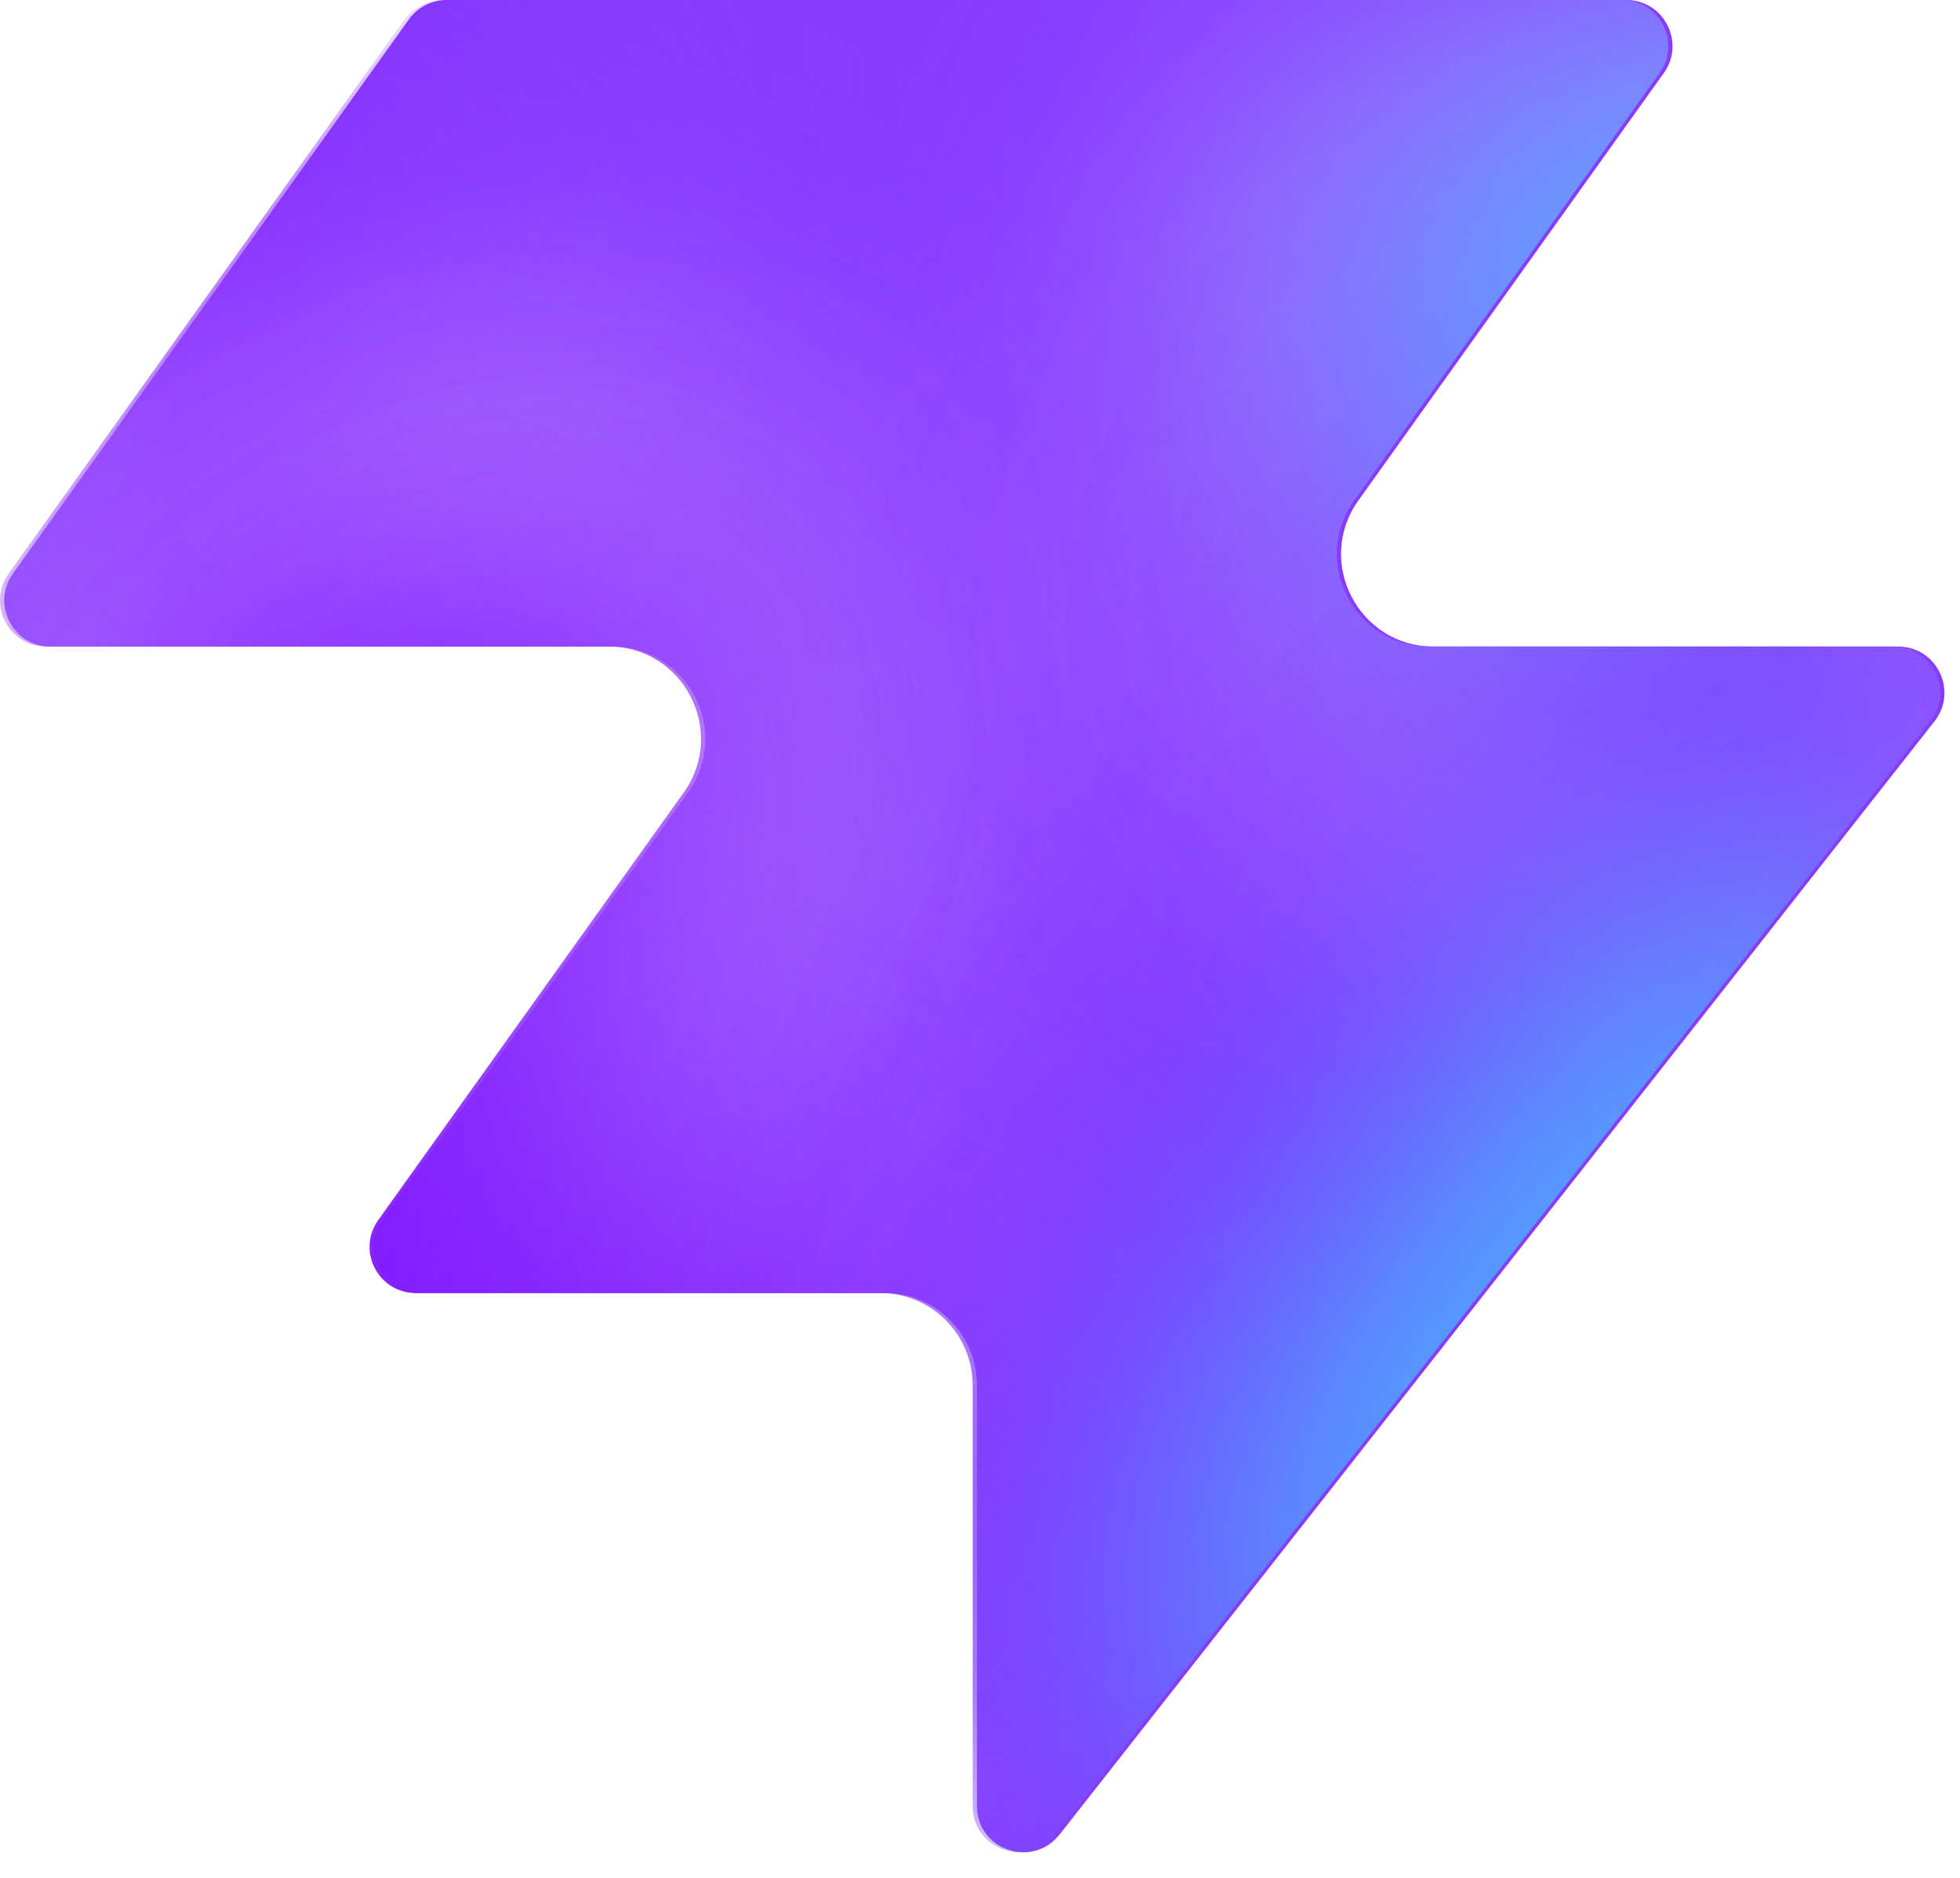
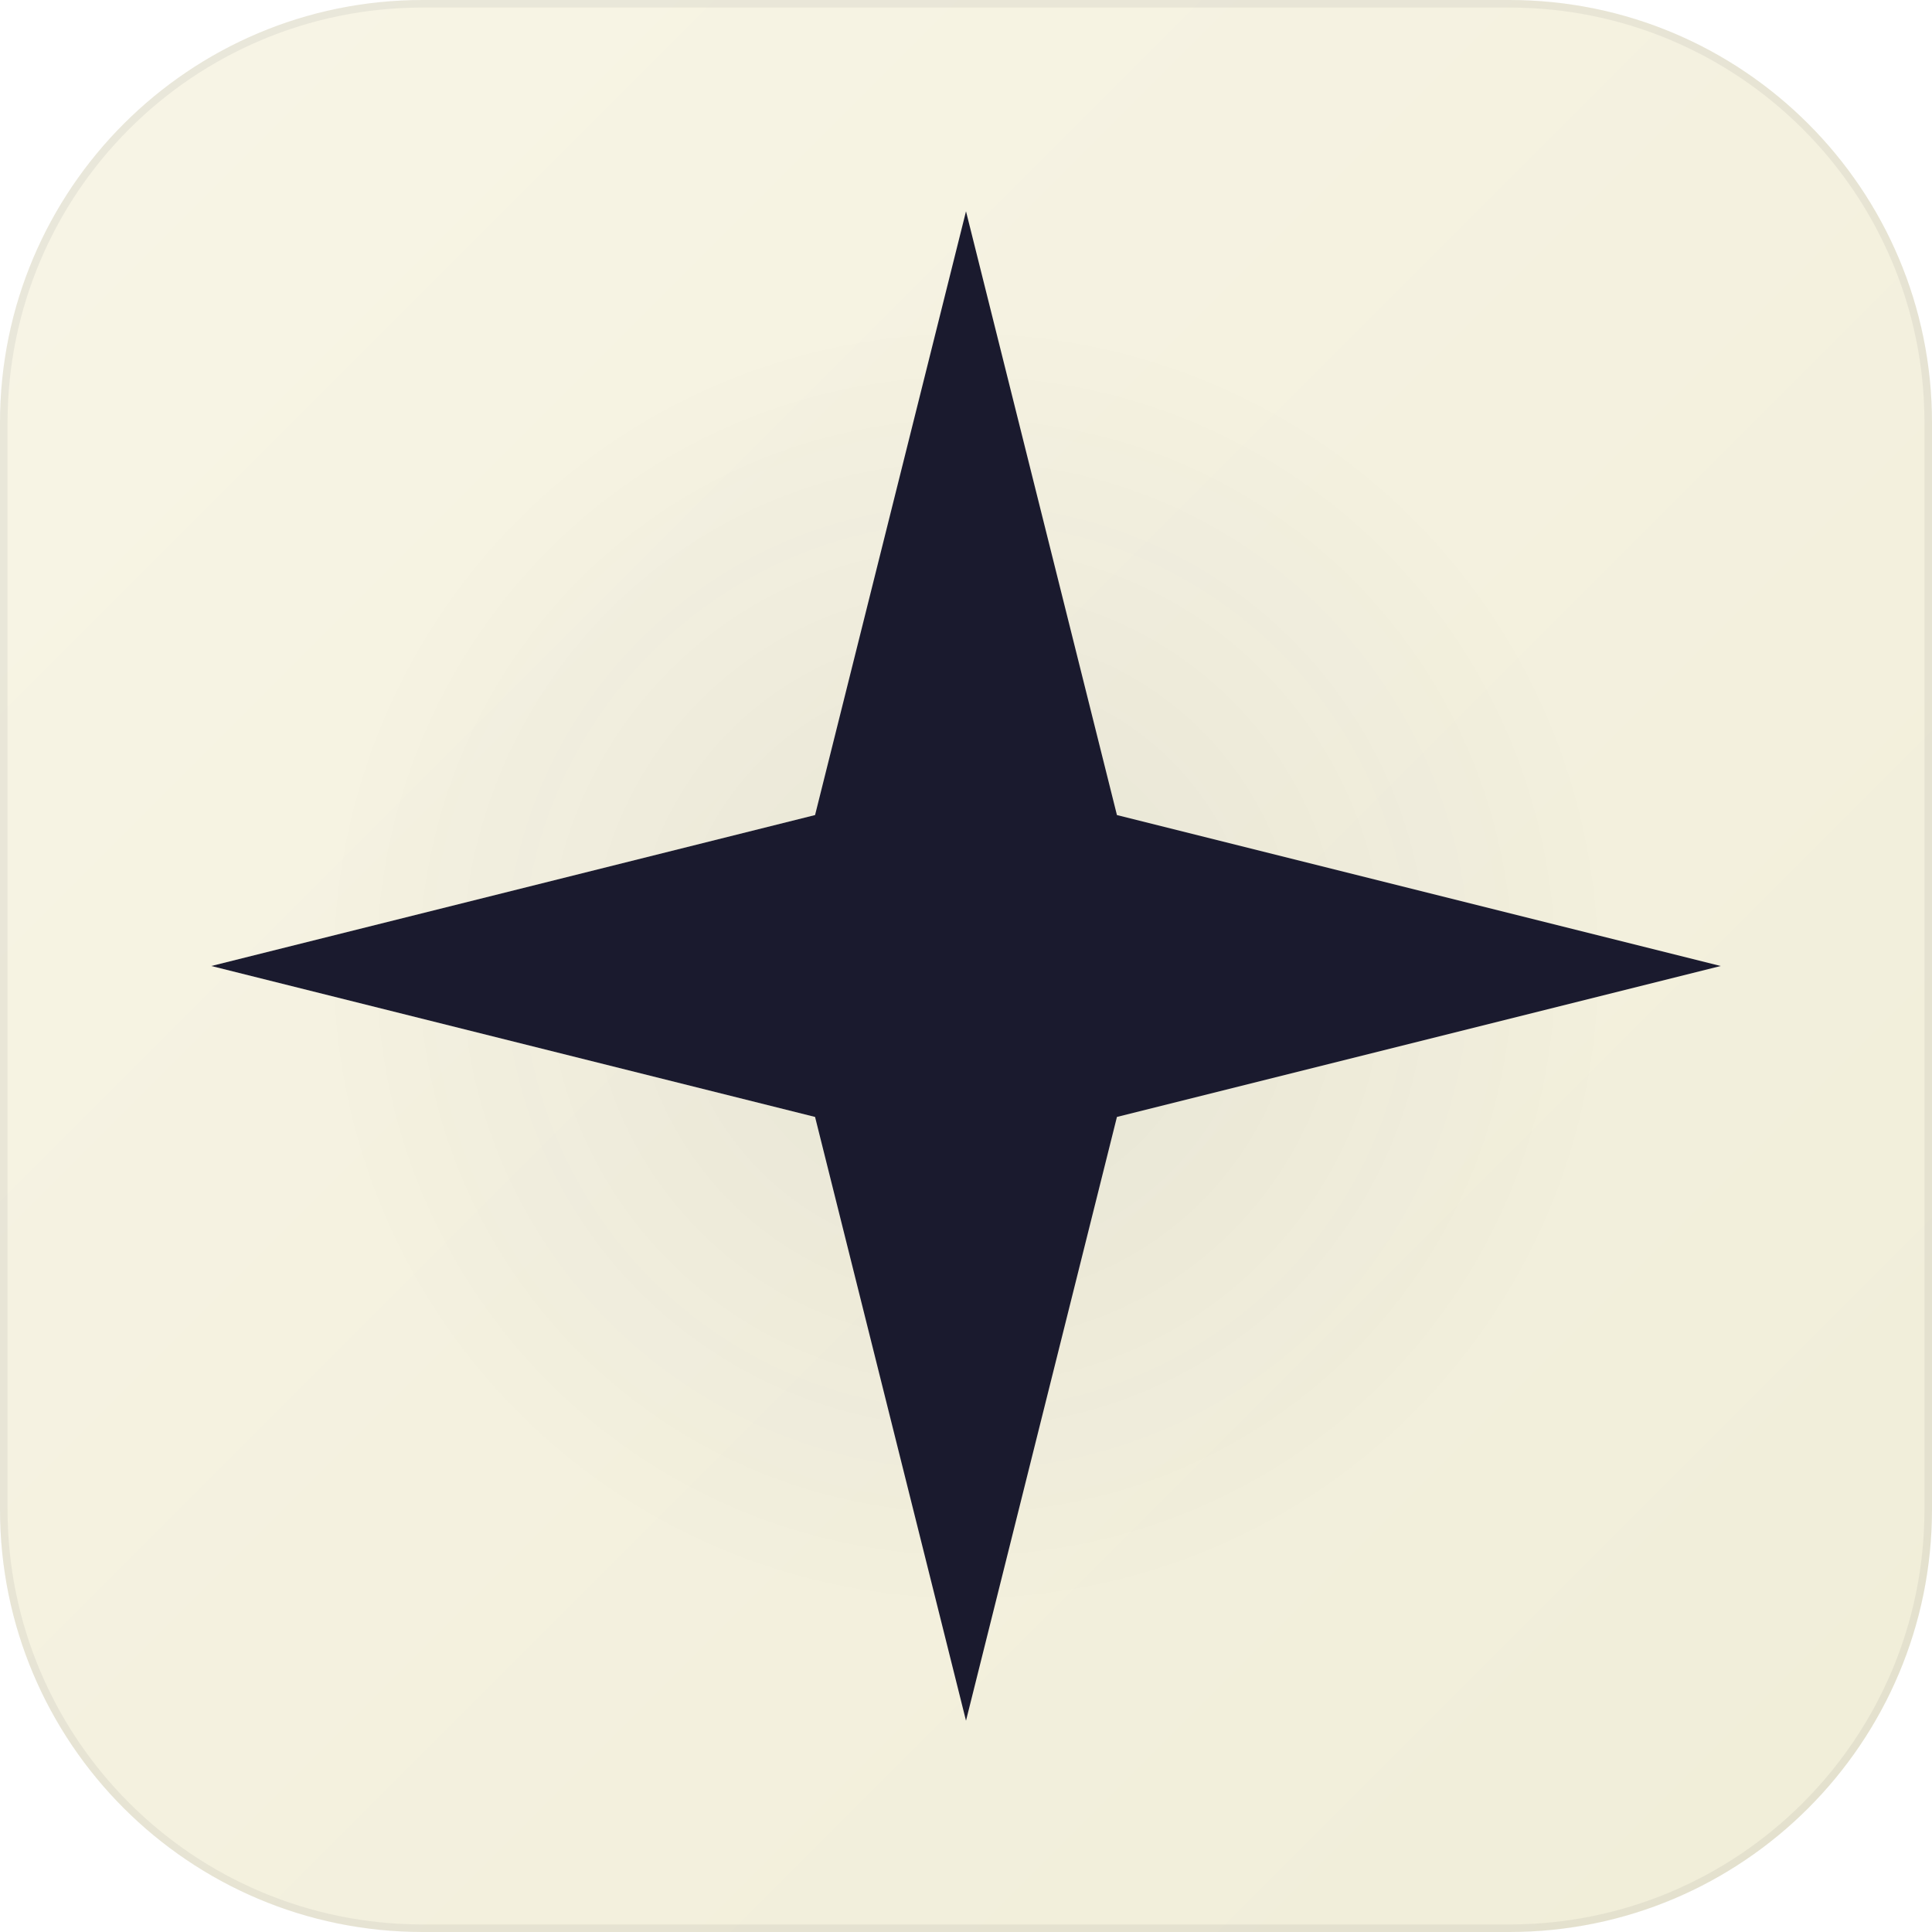
- <svg xmlns="http://www.w3.org/2000/svg" width="48" height="46" fill="none" viewBox="0 0 48 46">
-   <path fill="#863bff" d="M25.946 44.938c-.664.845-2.021.375-2.021-.698V33.937a2.26 2.26 0 0 0-2.262-2.262H10.287c-.92 0-1.456-1.04-.92-1.788l7.48-10.471c1.07-1.497 0-3.578-1.842-3.578H1.237c-.92 0-1.456-1.04-.92-1.788L10.013.474c.214-.297.556-.474.92-.474h28.894c.92 0 1.456 1.04.92 1.788l-7.48 10.471c-1.07 1.498 0 3.579 1.842 3.579h11.377c.943 0 1.473 1.088.89 1.83L25.947 44.94z" style="fill:#863bff;fill:color(display-p3 .525 .23 1);fill-opacity:1" />
-   <mask id="a" width="48" height="46" x="0" y="0" maskUnits="userSpaceOnUse" style="mask-type:alpha">
-     <path fill="#000" d="M25.842 44.938c-.664.844-2.021.375-2.021-.698V33.937a2.26 2.26 0 0 0-2.262-2.262H10.183c-.92 0-1.456-1.04-.92-1.788l7.48-10.471c1.07-1.498 0-3.579-1.842-3.579H1.133c-.92 0-1.456-1.04-.92-1.787L9.91.473c.214-.297.556-.474.92-.474h28.894c.92 0 1.456 1.04.92 1.788l-7.48 10.471c-1.07 1.498 0 3.578 1.842 3.578h11.377c.943 0 1.473 1.088.89 1.832L25.843 44.94z" style="fill:#000;fill-opacity:1" />
-   </mask>
-   <g mask="url(#a)">
-     <g filter="url(#b)">
-       <ellipse cx="5.508" cy="14.704" fill="#ede6ff" rx="5.508" ry="14.704" style="fill:#ede6ff;fill:color(display-p3 .927 .903 1);fill-opacity:1" transform="matrix(.00324 1 1 -.00324 -4.47 31.516)" />
-     </g>
-     <g filter="url(#c)">
-       <ellipse cx="10.399" cy="29.851" fill="#ede6ff" rx="10.399" ry="29.851" style="fill:#ede6ff;fill:color(display-p3 .927 .903 1);fill-opacity:1" transform="matrix(.00324 1 1 -.00324 -39.328 7.883)" />
-     </g>
-     <g filter="url(#d)">
-       <ellipse cx="5.508" cy="30.487" fill="#7e14ff" rx="5.508" ry="30.487" style="fill:#7e14ff;fill:color(display-p3 .492 .077 1);fill-opacity:1" transform="rotate(89.814 -25.913 -14.639)scale(1 -1)" />
-     </g>
-     <g filter="url(#e)">
-       <ellipse cx="5.508" cy="30.599" fill="#7e14ff" rx="5.508" ry="30.599" style="fill:#7e14ff;fill:color(display-p3 .492 .077 1);fill-opacity:1" transform="rotate(89.814 -32.644 -3.334)scale(1 -1)" />
-     </g>
-     <g filter="url(#f)">
-       <ellipse cx="5.508" cy="30.599" fill="#7e14ff" rx="5.508" ry="30.599" style="fill:#7e14ff;fill:color(display-p3 .492 .077 1);fill-opacity:1" transform="matrix(.00324 1 1 -.00324 -34.34 30.47)" />
-     </g>
-     <g filter="url(#g)">
-       <ellipse cx="14.072" cy="22.078" fill="#ede6ff" rx="14.072" ry="22.078" style="fill:#ede6ff;fill:color(display-p3 .927 .903 1);fill-opacity:1" transform="rotate(93.35 24.506 48.493)scale(-1 1)" />
-     </g>
-     <g filter="url(#h)">
-       <ellipse cx="3.47" cy="21.501" fill="#7e14ff" rx="3.47" ry="21.501" style="fill:#7e14ff;fill:color(display-p3 .492 .077 1);fill-opacity:1" transform="rotate(89.009 28.708 47.59)scale(-1 1)" />
-     </g>
-     <g filter="url(#i)">
-       <ellipse cx="3.47" cy="21.501" fill="#7e14ff" rx="3.47" ry="21.501" style="fill:#7e14ff;fill:color(display-p3 .492 .077 1);fill-opacity:1" transform="rotate(89.009 28.708 47.59)scale(-1 1)" />
-     </g>
-     <g filter="url(#j)">
-       <ellipse cx=".387" cy="8.972" fill="#7e14ff" rx="4.407" ry="29.108" style="fill:#7e14ff;fill:color(display-p3 .492 .077 1);fill-opacity:1" transform="rotate(39.51 .387 8.972)" />
-     </g>
-     <g filter="url(#k)">
-       <ellipse cx="47.523" cy="-6.092" fill="#7e14ff" rx="4.407" ry="29.108" style="fill:#7e14ff;fill:color(display-p3 .492 .077 1);fill-opacity:1" transform="rotate(37.892 47.523 -6.092)" />
-     </g>
-     <g filter="url(#l)">
-       <ellipse cx="41.412" cy="6.333" fill="#47bfff" rx="5.971" ry="9.665" style="fill:#47bfff;fill:color(display-p3 .28 .748 1);fill-opacity:1" transform="rotate(37.892 41.412 6.333)" />
-     </g>
-     <g filter="url(#m)">
-       <ellipse cx="-1.879" cy="38.332" fill="#7e14ff" rx="4.407" ry="29.108" style="fill:#7e14ff;fill:color(display-p3 .492 .077 1);fill-opacity:1" transform="rotate(37.892 -1.88 38.332)" />
-     </g>
-     <g filter="url(#n)">
-       <ellipse cx="-1.879" cy="38.332" fill="#7e14ff" rx="4.407" ry="29.108" style="fill:#7e14ff;fill:color(display-p3 .492 .077 1);fill-opacity:1" transform="rotate(37.892 -1.88 38.332)" />
-     </g>
-     <g filter="url(#o)">
-       <ellipse cx="35.651" cy="29.907" fill="#7e14ff" rx="4.407" ry="29.108" style="fill:#7e14ff;fill:color(display-p3 .492 .077 1);fill-opacity:1" transform="rotate(37.892 35.651 29.907)" />
-     </g>
-     <g filter="url(#p)">
-       <ellipse cx="38.418" cy="32.4" fill="#47bfff" rx="5.971" ry="15.297" style="fill:#47bfff;fill:color(display-p3 .28 .748 1);fill-opacity:1" transform="rotate(37.892 38.418 32.4)" />
-     </g>
+ <svg xmlns="http://www.w3.org/2000/svg" viewBox="0 0 512 512" width="512" height="512">
+   <defs>
+     <linearGradient id="bg" x1="0" y1="0" x2="1" y2="1">
+       <stop offset="0%" stop-color="#f8f5e6" />
+       <stop offset="100%" stop-color="#f0edd8" />
+     </linearGradient>
+     <radialGradient id="glow" cx="50%" cy="50%" r="40%">
+       <stop offset="0%" stop-color="#1a1a2e" stop-opacity="0.06" />
+       <stop offset="100%" stop-color="#1a1a2e" stop-opacity="0" />
+     </radialGradient>
+     <clipPath id="roundRect">
+       <rect x="0" y="0" width="512" height="512" rx="112" ry="112" />
+     </clipPath>
+   </defs>
+   <g clip-path="url(#roundRect)">
+     <rect width="512" height="512" fill="url(#bg)" />
+     <circle cx="256" cy="256" r="220" fill="url(#glow)" />
+     <path d="M256 56 L296 216 L456 256 L296 296 L256 456 L216 296 L56 256 L216 216 Z" fill="#1a1a2e" />
+     <rect x="1" y="1" width="510" height="510" rx="111" ry="111" fill="none" stroke="#1a1a2e" stroke-opacity="0.06" stroke-width="2" />
  </g>
-   <defs>
-     <filter id="b" width="60.045" height="41.654" x="-19.77" y="16.149" color-interpolation-filters="sRGB" filterUnits="userSpaceOnUse">
-       <feFlood flood-opacity="0" result="BackgroundImageFix" />
-       <feBlend in="SourceGraphic" in2="BackgroundImageFix" result="shape" />
-       <feGaussianBlur result="effect1_foregroundBlur_2002_17158" stdDeviation="7.659" />
-     </filter>
-     <filter id="c" width="90.34" height="51.437" x="-54.613" y="-7.533" color-interpolation-filters="sRGB" filterUnits="userSpaceOnUse">
-       <feFlood flood-opacity="0" result="BackgroundImageFix" />
-       <feBlend in="SourceGraphic" in2="BackgroundImageFix" result="shape" />
-       <feGaussianBlur result="effect1_foregroundBlur_2002_17158" stdDeviation="7.659" />
-     </filter>
-     <filter id="d" width="79.355" height="29.4" x="-49.64" y="2.03" color-interpolation-filters="sRGB" filterUnits="userSpaceOnUse">
-       <feFlood flood-opacity="0" result="BackgroundImageFix" />
-       <feBlend in="SourceGraphic" in2="BackgroundImageFix" result="shape" />
-       <feGaussianBlur result="effect1_foregroundBlur_2002_17158" stdDeviation="4.596" />
-     </filter>
-     <filter id="e" width="79.579" height="29.4" x="-45.045" y="20.029" color-interpolation-filters="sRGB" filterUnits="userSpaceOnUse">
-       <feFlood flood-opacity="0" result="BackgroundImageFix" />
-       <feBlend in="SourceGraphic" in2="BackgroundImageFix" result="shape" />
-       <feGaussianBlur result="effect1_foregroundBlur_2002_17158" stdDeviation="4.596" />
-     </filter>
-     <filter id="f" width="79.579" height="29.4" x="-43.513" y="21.178" color-interpolation-filters="sRGB" filterUnits="userSpaceOnUse">
-       <feFlood flood-opacity="0" result="BackgroundImageFix" />
-       <feBlend in="SourceGraphic" in2="BackgroundImageFix" result="shape" />
-       <feGaussianBlur result="effect1_foregroundBlur_2002_17158" stdDeviation="4.596" />
-     </filter>
-     <filter id="g" width="74.749" height="58.852" x="15.756" y="-17.901" color-interpolation-filters="sRGB" filterUnits="userSpaceOnUse">
-       <feFlood flood-opacity="0" result="BackgroundImageFix" />
-       <feBlend in="SourceGraphic" in2="BackgroundImageFix" result="shape" />
-       <feGaussianBlur result="effect1_foregroundBlur_2002_17158" stdDeviation="7.659" />
-     </filter>
-     <filter id="h" width="61.377" height="25.362" x="23.548" y="2.284" color-interpolation-filters="sRGB" filterUnits="userSpaceOnUse">
-       <feFlood flood-opacity="0" result="BackgroundImageFix" />
-       <feBlend in="SourceGraphic" in2="BackgroundImageFix" result="shape" />
-       <feGaussianBlur result="effect1_foregroundBlur_2002_17158" stdDeviation="4.596" />
-     </filter>
-     <filter id="i" width="61.377" height="25.362" x="23.548" y="2.284" color-interpolation-filters="sRGB" filterUnits="userSpaceOnUse">
-       <feFlood flood-opacity="0" result="BackgroundImageFix" />
-       <feBlend in="SourceGraphic" in2="BackgroundImageFix" result="shape" />
-       <feGaussianBlur result="effect1_foregroundBlur_2002_17158" stdDeviation="4.596" />
-     </filter>
-     <filter id="j" width="56.045" height="63.649" x="-27.636" y="-22.853" color-interpolation-filters="sRGB" filterUnits="userSpaceOnUse">
-       <feFlood flood-opacity="0" result="BackgroundImageFix" />
-       <feBlend in="SourceGraphic" in2="BackgroundImageFix" result="shape" />
-       <feGaussianBlur result="effect1_foregroundBlur_2002_17158" stdDeviation="4.596" />
-     </filter>
-     <filter id="k" width="54.814" height="64.646" x="20.116" y="-38.415" color-interpolation-filters="sRGB" filterUnits="userSpaceOnUse">
-       <feFlood flood-opacity="0" result="BackgroundImageFix" />
-       <feBlend in="SourceGraphic" in2="BackgroundImageFix" result="shape" />
-       <feGaussianBlur result="effect1_foregroundBlur_2002_17158" stdDeviation="4.596" />
-     </filter>
-     <filter id="l" width="33.541" height="35.313" x="24.641" y="-11.323" color-interpolation-filters="sRGB" filterUnits="userSpaceOnUse">
-       <feFlood flood-opacity="0" result="BackgroundImageFix" />
-       <feBlend in="SourceGraphic" in2="BackgroundImageFix" result="shape" />
-       <feGaussianBlur result="effect1_foregroundBlur_2002_17158" stdDeviation="4.596" />
-     </filter>
-     <filter id="m" width="54.814" height="64.646" x="-29.286" y="6.009" color-interpolation-filters="sRGB" filterUnits="userSpaceOnUse">
-       <feFlood flood-opacity="0" result="BackgroundImageFix" />
-       <feBlend in="SourceGraphic" in2="BackgroundImageFix" result="shape" />
-       <feGaussianBlur result="effect1_foregroundBlur_2002_17158" stdDeviation="4.596" />
-     </filter>
-     <filter id="n" width="54.814" height="64.646" x="-29.286" y="6.009" color-interpolation-filters="sRGB" filterUnits="userSpaceOnUse">
-       <feFlood flood-opacity="0" result="BackgroundImageFix" />
-       <feBlend in="SourceGraphic" in2="BackgroundImageFix" result="shape" />
-       <feGaussianBlur result="effect1_foregroundBlur_2002_17158" stdDeviation="4.596" />
-     </filter>
-     <filter id="o" width="54.814" height="64.646" x="8.244" y="-2.416" color-interpolation-filters="sRGB" filterUnits="userSpaceOnUse">
-       <feFlood flood-opacity="0" result="BackgroundImageFix" />
-       <feBlend in="SourceGraphic" in2="BackgroundImageFix" result="shape" />
-       <feGaussianBlur result="effect1_foregroundBlur_2002_17158" stdDeviation="4.596" />
-     </filter>
-     <filter id="p" width="39.409" height="43.623" x="18.713" y="10.588" color-interpolation-filters="sRGB" filterUnits="userSpaceOnUse">
-       <feFlood flood-opacity="0" result="BackgroundImageFix" />
-       <feBlend in="SourceGraphic" in2="BackgroundImageFix" result="shape" />
-       <feGaussianBlur result="effect1_foregroundBlur_2002_17158" stdDeviation="4.596" />
-     </filter>
-   </defs>
</svg>
